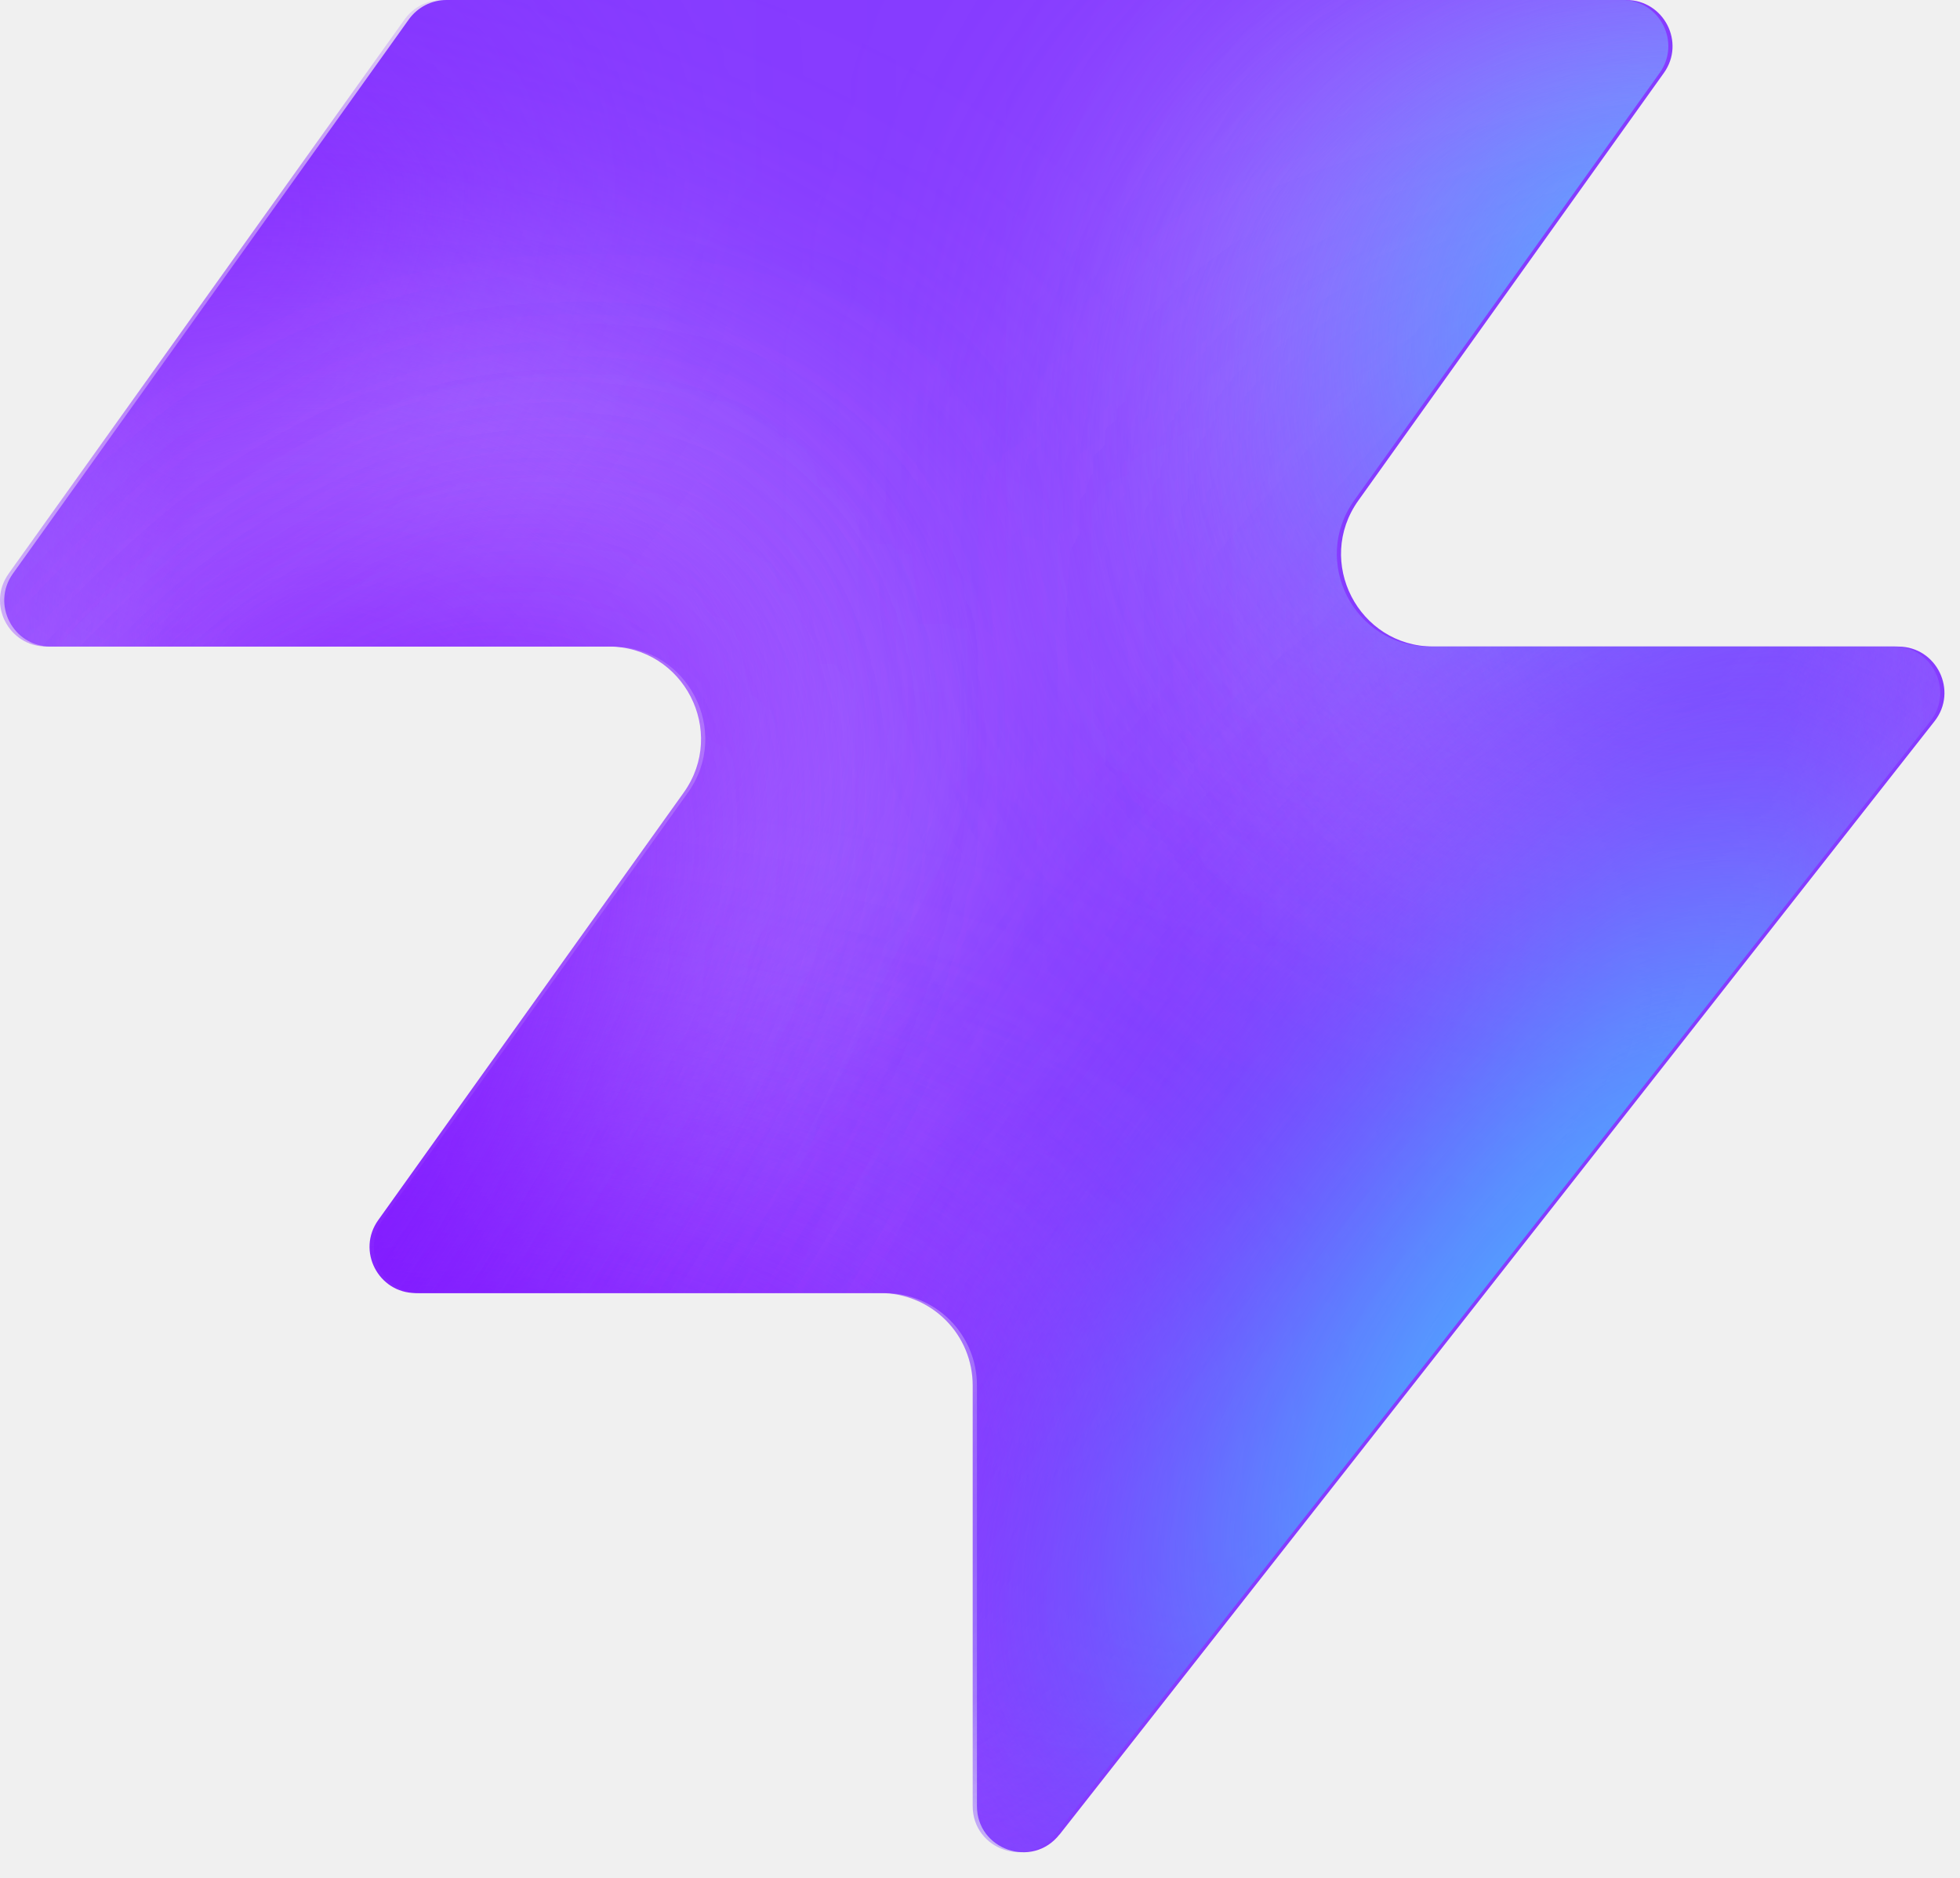
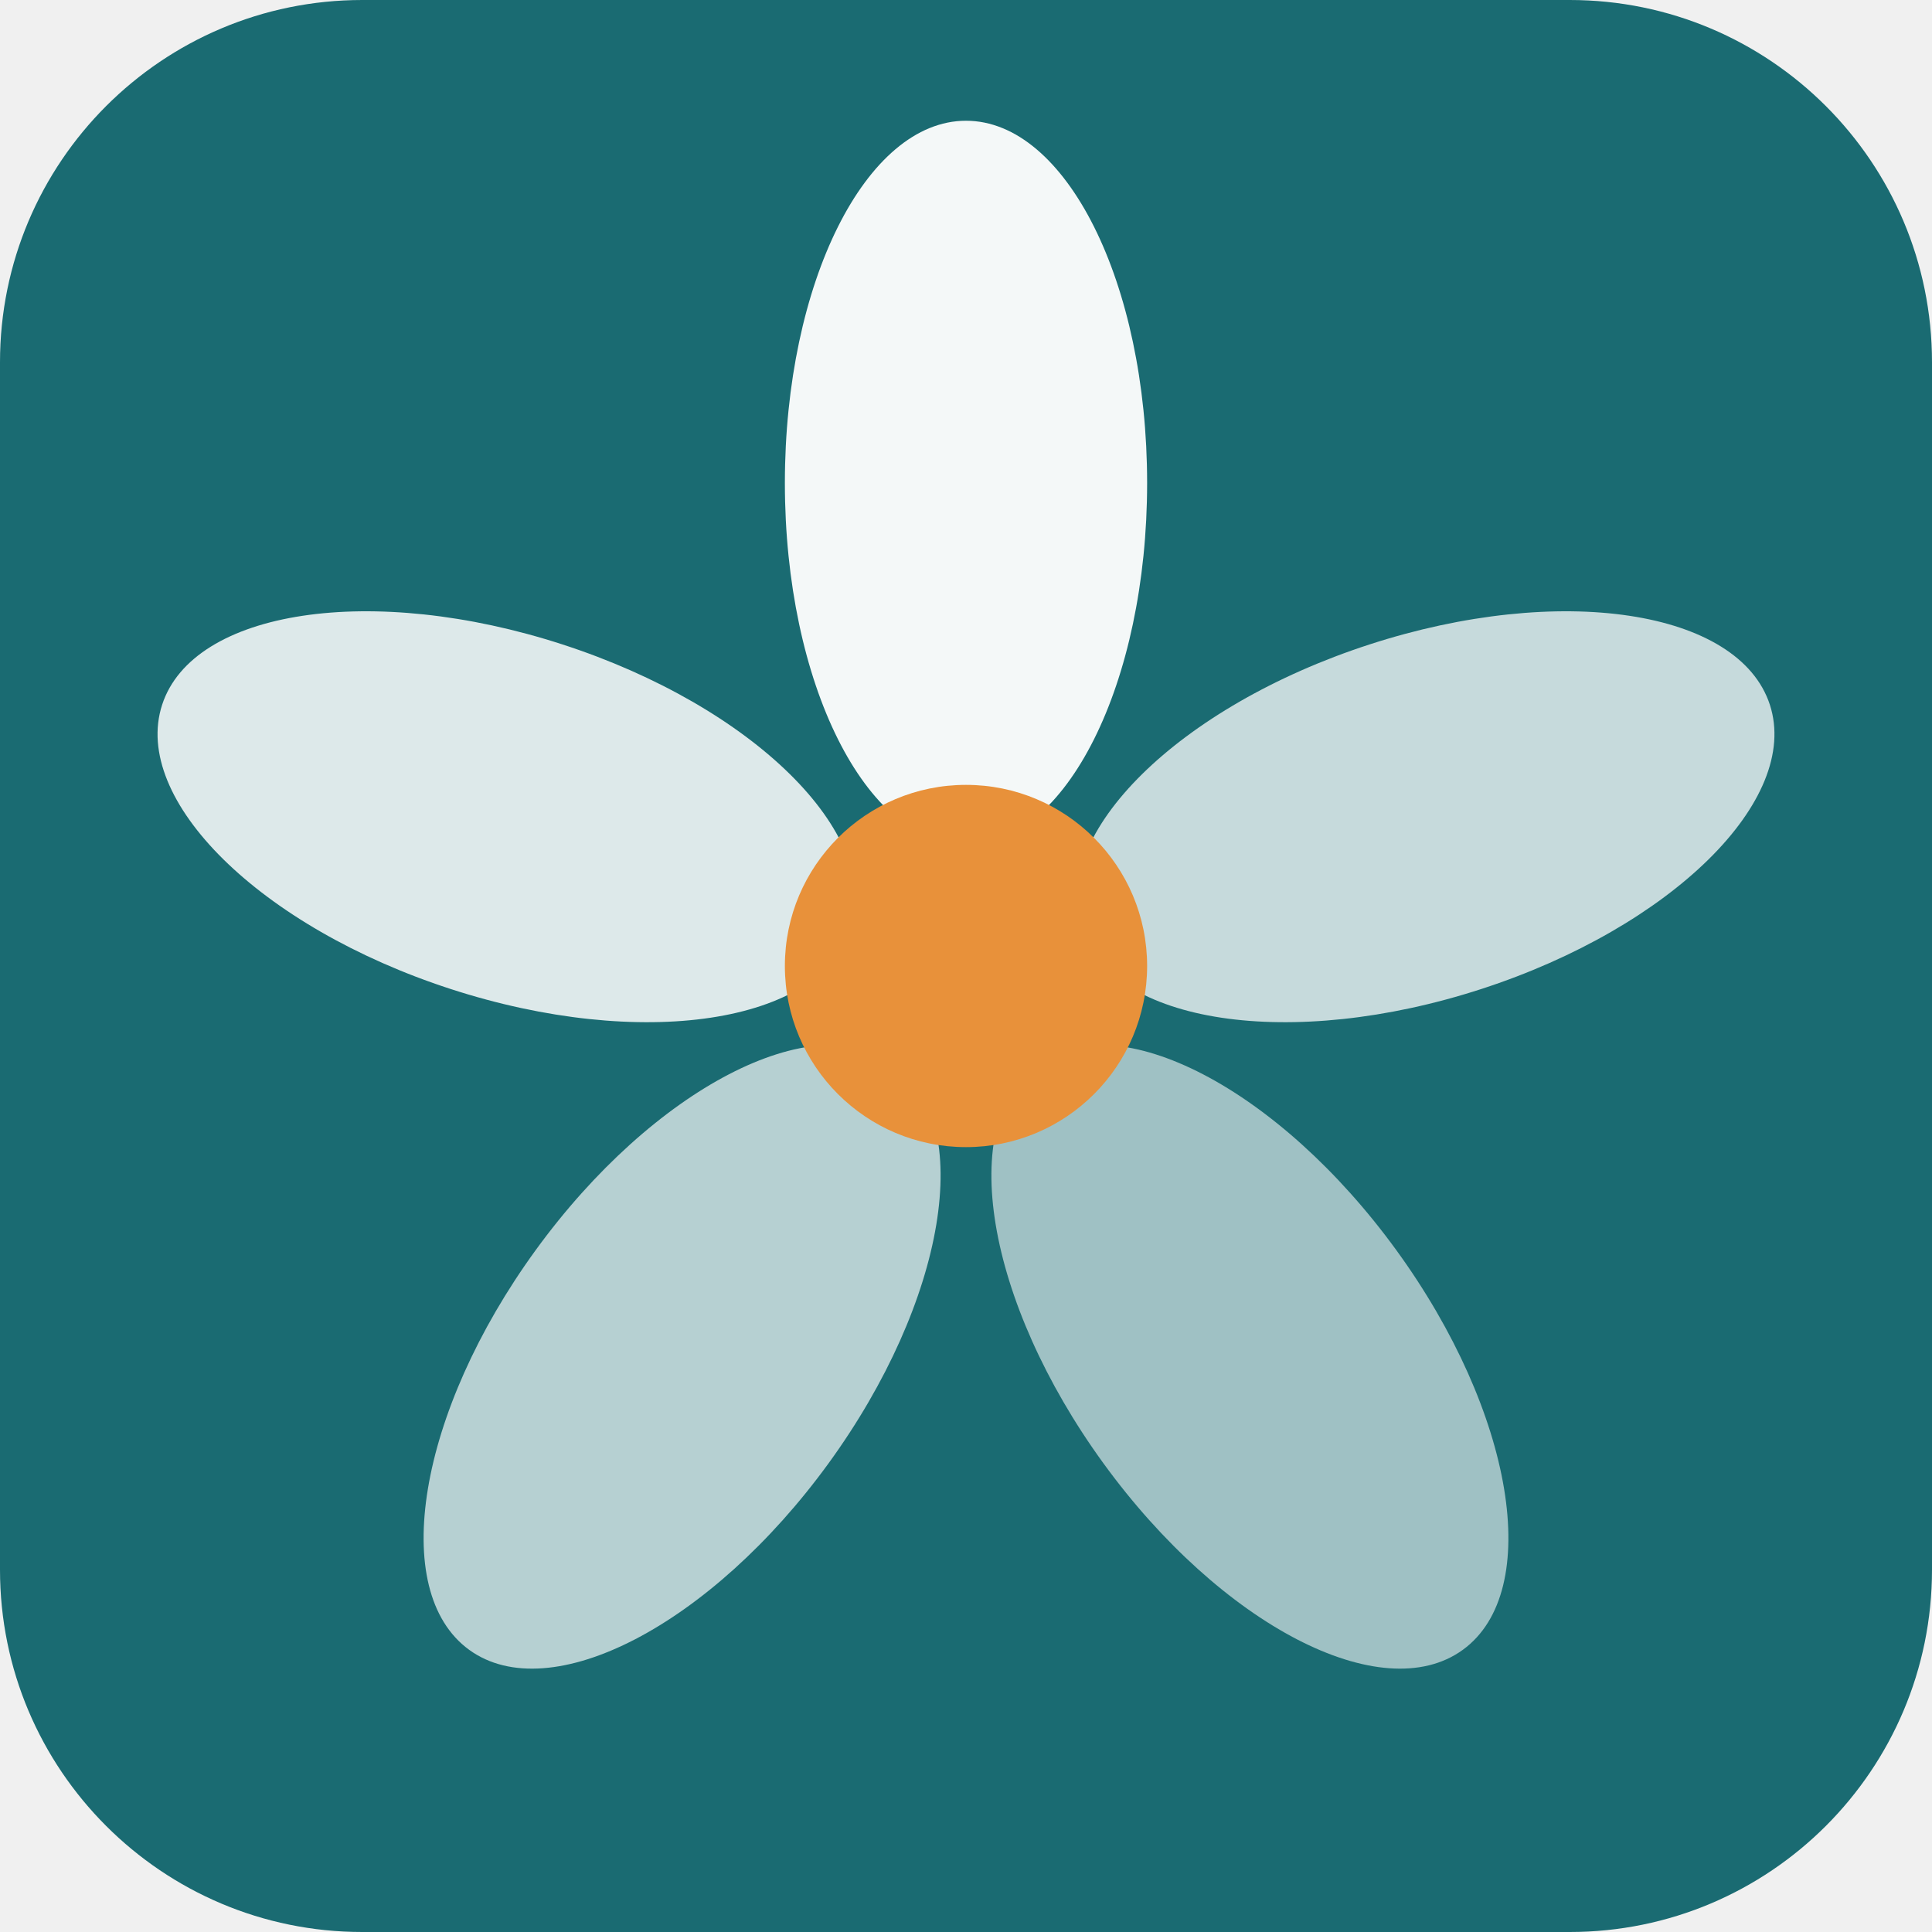
- <svg xmlns="http://www.w3.org/2000/svg" width="48" height="46" fill="none" viewBox="0 0 48 46">
-   <path fill="#863bff" d="M25.946 44.938c-.664.845-2.021.375-2.021-.698V33.937a2.26 2.26 0 0 0-2.262-2.262H10.287c-.92 0-1.456-1.04-.92-1.788l7.48-10.471c1.07-1.497 0-3.578-1.842-3.578H1.237c-.92 0-1.456-1.04-.92-1.788L10.013.474c.214-.297.556-.474.92-.474h28.894c.92 0 1.456 1.04.92 1.788l-7.48 10.471c-1.07 1.498 0 3.579 1.842 3.579h11.377c.943 0 1.473 1.088.89 1.83L25.947 44.94z" style="fill:#863bff;fill:color(display-p3 .525 .23 1);fill-opacity:1" />
-   <mask id="a" width="48" height="46" x="0" y="0" maskUnits="userSpaceOnUse" style="mask-type:alpha">
-     <path fill="#000" d="M25.842 44.938c-.664.844-2.021.375-2.021-.698V33.937a2.26 2.26 0 0 0-2.262-2.262H10.183c-.92 0-1.456-1.04-.92-1.788l7.48-10.471c1.07-1.498 0-3.579-1.842-3.579H1.133c-.92 0-1.456-1.04-.92-1.787L9.91.473c.214-.297.556-.474.92-.474h28.894c.92 0 1.456 1.04.92 1.788l-7.48 10.471c-1.07 1.498 0 3.578 1.842 3.578h11.377c.943 0 1.473 1.088.89 1.832L25.843 44.94z" style="fill:#000;fill-opacity:1" />
-   </mask>
-   <g mask="url(#a)">
-     <g filter="url(#b)">
-       <ellipse cx="5.508" cy="14.704" fill="#ede6ff" rx="5.508" ry="14.704" style="fill:#ede6ff;fill:color(display-p3 .927 .903 1);fill-opacity:1" transform="matrix(.00324 1 1 -.00324 -4.47 31.516)" />
-     </g>
-     <g filter="url(#c)">
-       <ellipse cx="10.399" cy="29.851" fill="#ede6ff" rx="10.399" ry="29.851" style="fill:#ede6ff;fill:color(display-p3 .927 .903 1);fill-opacity:1" transform="matrix(.00324 1 1 -.00324 -39.328 7.883)" />
-     </g>
-     <g filter="url(#d)">
-       <ellipse cx="5.508" cy="30.487" fill="#7e14ff" rx="5.508" ry="30.487" style="fill:#7e14ff;fill:color(display-p3 .492 .077 1);fill-opacity:1" transform="rotate(89.814 -25.913 -14.639)scale(1 -1)" />
-     </g>
-     <g filter="url(#e)">
-       <ellipse cx="5.508" cy="30.599" fill="#7e14ff" rx="5.508" ry="30.599" style="fill:#7e14ff;fill:color(display-p3 .492 .077 1);fill-opacity:1" transform="rotate(89.814 -32.644 -3.334)scale(1 -1)" />
-     </g>
-     <g filter="url(#f)">
-       <ellipse cx="5.508" cy="30.599" fill="#7e14ff" rx="5.508" ry="30.599" style="fill:#7e14ff;fill:color(display-p3 .492 .077 1);fill-opacity:1" transform="matrix(.00324 1 1 -.00324 -34.34 30.47)" />
-     </g>
-     <g filter="url(#g)">
-       <ellipse cx="14.072" cy="22.078" fill="#ede6ff" rx="14.072" ry="22.078" style="fill:#ede6ff;fill:color(display-p3 .927 .903 1);fill-opacity:1" transform="rotate(93.35 24.506 48.493)scale(-1 1)" />
-     </g>
-     <g filter="url(#h)">
-       <ellipse cx="3.47" cy="21.501" fill="#7e14ff" rx="3.47" ry="21.501" style="fill:#7e14ff;fill:color(display-p3 .492 .077 1);fill-opacity:1" transform="rotate(89.009 28.708 47.59)scale(-1 1)" />
-     </g>
-     <g filter="url(#i)">
-       <ellipse cx="3.47" cy="21.501" fill="#7e14ff" rx="3.47" ry="21.501" style="fill:#7e14ff;fill:color(display-p3 .492 .077 1);fill-opacity:1" transform="rotate(89.009 28.708 47.59)scale(-1 1)" />
-     </g>
-     <g filter="url(#j)">
-       <ellipse cx=".387" cy="8.972" fill="#7e14ff" rx="4.407" ry="29.108" style="fill:#7e14ff;fill:color(display-p3 .492 .077 1);fill-opacity:1" transform="rotate(39.51 .387 8.972)" />
-     </g>
-     <g filter="url(#k)">
-       <ellipse cx="47.523" cy="-6.092" fill="#7e14ff" rx="4.407" ry="29.108" style="fill:#7e14ff;fill:color(display-p3 .492 .077 1);fill-opacity:1" transform="rotate(37.892 47.523 -6.092)" />
-     </g>
-     <g filter="url(#l)">
-       <ellipse cx="41.412" cy="6.333" fill="#47bfff" rx="5.971" ry="9.665" style="fill:#47bfff;fill:color(display-p3 .28 .748 1);fill-opacity:1" transform="rotate(37.892 41.412 6.333)" />
-     </g>
-     <g filter="url(#m)">
-       <ellipse cx="-1.879" cy="38.332" fill="#7e14ff" rx="4.407" ry="29.108" style="fill:#7e14ff;fill:color(display-p3 .492 .077 1);fill-opacity:1" transform="rotate(37.892 -1.88 38.332)" />
-     </g>
-     <g filter="url(#n)">
-       <ellipse cx="-1.879" cy="38.332" fill="#7e14ff" rx="4.407" ry="29.108" style="fill:#7e14ff;fill:color(display-p3 .492 .077 1);fill-opacity:1" transform="rotate(37.892 -1.88 38.332)" />
-     </g>
-     <g filter="url(#o)">
-       <ellipse cx="35.651" cy="29.907" fill="#7e14ff" rx="4.407" ry="29.108" style="fill:#7e14ff;fill:color(display-p3 .492 .077 1);fill-opacity:1" transform="rotate(37.892 35.651 29.907)" />
-     </g>
-     <g filter="url(#p)">
-       <ellipse cx="38.418" cy="32.4" fill="#47bfff" rx="5.971" ry="15.297" style="fill:#47bfff;fill:color(display-p3 .28 .748 1);fill-opacity:1" transform="rotate(37.892 38.418 32.4)" />
-     </g>
+ <svg xmlns="http://www.w3.org/2000/svg" viewBox="0 0 32 32" width="32" height="32">
+   <rect width="32" height="32" rx="6" fill="#1A6B72" />
+   <g transform="translate(16,16)">
+     <ellipse cx="0" cy="-8" rx="3" ry="6" fill="white" opacity="0.95" transform="rotate(0)" />
+     <ellipse cx="0" cy="-8" rx="3" ry="6" fill="white" opacity="0.75" transform="rotate(72)" />
+     <ellipse cx="0" cy="-8" rx="3" ry="6" fill="white" opacity="0.58" transform="rotate(144)" />
+     <ellipse cx="0" cy="-8" rx="3" ry="6" fill="white" opacity="0.68" transform="rotate(216)" />
+     <ellipse cx="0" cy="-8" rx="3" ry="6" fill="white" opacity="0.85" transform="rotate(288)" />
  </g>
-   <defs>
-     <filter id="b" width="60.045" height="41.654" x="-19.77" y="16.149" color-interpolation-filters="sRGB" filterUnits="userSpaceOnUse">
-       <feFlood flood-opacity="0" result="BackgroundImageFix" />
-       <feBlend in="SourceGraphic" in2="BackgroundImageFix" result="shape" />
-       <feGaussianBlur result="effect1_foregroundBlur_2002_17158" stdDeviation="7.659" />
-     </filter>
-     <filter id="c" width="90.34" height="51.437" x="-54.613" y="-7.533" color-interpolation-filters="sRGB" filterUnits="userSpaceOnUse">
-       <feFlood flood-opacity="0" result="BackgroundImageFix" />
-       <feBlend in="SourceGraphic" in2="BackgroundImageFix" result="shape" />
-       <feGaussianBlur result="effect1_foregroundBlur_2002_17158" stdDeviation="7.659" />
-     </filter>
-     <filter id="d" width="79.355" height="29.4" x="-49.64" y="2.03" color-interpolation-filters="sRGB" filterUnits="userSpaceOnUse">
-       <feFlood flood-opacity="0" result="BackgroundImageFix" />
-       <feBlend in="SourceGraphic" in2="BackgroundImageFix" result="shape" />
-       <feGaussianBlur result="effect1_foregroundBlur_2002_17158" stdDeviation="4.596" />
-     </filter>
-     <filter id="e" width="79.579" height="29.4" x="-45.045" y="20.029" color-interpolation-filters="sRGB" filterUnits="userSpaceOnUse">
-       <feFlood flood-opacity="0" result="BackgroundImageFix" />
-       <feBlend in="SourceGraphic" in2="BackgroundImageFix" result="shape" />
-       <feGaussianBlur result="effect1_foregroundBlur_2002_17158" stdDeviation="4.596" />
-     </filter>
-     <filter id="f" width="79.579" height="29.4" x="-43.513" y="21.178" color-interpolation-filters="sRGB" filterUnits="userSpaceOnUse">
-       <feFlood flood-opacity="0" result="BackgroundImageFix" />
-       <feBlend in="SourceGraphic" in2="BackgroundImageFix" result="shape" />
-       <feGaussianBlur result="effect1_foregroundBlur_2002_17158" stdDeviation="4.596" />
-     </filter>
-     <filter id="g" width="74.749" height="58.852" x="15.756" y="-17.901" color-interpolation-filters="sRGB" filterUnits="userSpaceOnUse">
-       <feFlood flood-opacity="0" result="BackgroundImageFix" />
-       <feBlend in="SourceGraphic" in2="BackgroundImageFix" result="shape" />
-       <feGaussianBlur result="effect1_foregroundBlur_2002_17158" stdDeviation="7.659" />
-     </filter>
-     <filter id="h" width="61.377" height="25.362" x="23.548" y="2.284" color-interpolation-filters="sRGB" filterUnits="userSpaceOnUse">
-       <feFlood flood-opacity="0" result="BackgroundImageFix" />
-       <feBlend in="SourceGraphic" in2="BackgroundImageFix" result="shape" />
-       <feGaussianBlur result="effect1_foregroundBlur_2002_17158" stdDeviation="4.596" />
-     </filter>
-     <filter id="i" width="61.377" height="25.362" x="23.548" y="2.284" color-interpolation-filters="sRGB" filterUnits="userSpaceOnUse">
-       <feFlood flood-opacity="0" result="BackgroundImageFix" />
-       <feBlend in="SourceGraphic" in2="BackgroundImageFix" result="shape" />
-       <feGaussianBlur result="effect1_foregroundBlur_2002_17158" stdDeviation="4.596" />
-     </filter>
-     <filter id="j" width="56.045" height="63.649" x="-27.636" y="-22.853" color-interpolation-filters="sRGB" filterUnits="userSpaceOnUse">
-       <feFlood flood-opacity="0" result="BackgroundImageFix" />
-       <feBlend in="SourceGraphic" in2="BackgroundImageFix" result="shape" />
-       <feGaussianBlur result="effect1_foregroundBlur_2002_17158" stdDeviation="4.596" />
-     </filter>
-     <filter id="k" width="54.814" height="64.646" x="20.116" y="-38.415" color-interpolation-filters="sRGB" filterUnits="userSpaceOnUse">
-       <feFlood flood-opacity="0" result="BackgroundImageFix" />
-       <feBlend in="SourceGraphic" in2="BackgroundImageFix" result="shape" />
-       <feGaussianBlur result="effect1_foregroundBlur_2002_17158" stdDeviation="4.596" />
-     </filter>
-     <filter id="l" width="33.541" height="35.313" x="24.641" y="-11.323" color-interpolation-filters="sRGB" filterUnits="userSpaceOnUse">
-       <feFlood flood-opacity="0" result="BackgroundImageFix" />
-       <feBlend in="SourceGraphic" in2="BackgroundImageFix" result="shape" />
-       <feGaussianBlur result="effect1_foregroundBlur_2002_17158" stdDeviation="4.596" />
-     </filter>
-     <filter id="m" width="54.814" height="64.646" x="-29.286" y="6.009" color-interpolation-filters="sRGB" filterUnits="userSpaceOnUse">
-       <feFlood flood-opacity="0" result="BackgroundImageFix" />
-       <feBlend in="SourceGraphic" in2="BackgroundImageFix" result="shape" />
-       <feGaussianBlur result="effect1_foregroundBlur_2002_17158" stdDeviation="4.596" />
-     </filter>
-     <filter id="n" width="54.814" height="64.646" x="-29.286" y="6.009" color-interpolation-filters="sRGB" filterUnits="userSpaceOnUse">
-       <feFlood flood-opacity="0" result="BackgroundImageFix" />
-       <feBlend in="SourceGraphic" in2="BackgroundImageFix" result="shape" />
-       <feGaussianBlur result="effect1_foregroundBlur_2002_17158" stdDeviation="4.596" />
-     </filter>
-     <filter id="o" width="54.814" height="64.646" x="8.244" y="-2.416" color-interpolation-filters="sRGB" filterUnits="userSpaceOnUse">
-       <feFlood flood-opacity="0" result="BackgroundImageFix" />
-       <feBlend in="SourceGraphic" in2="BackgroundImageFix" result="shape" />
-       <feGaussianBlur result="effect1_foregroundBlur_2002_17158" stdDeviation="4.596" />
-     </filter>
-     <filter id="p" width="39.409" height="43.623" x="18.713" y="10.588" color-interpolation-filters="sRGB" filterUnits="userSpaceOnUse">
-       <feFlood flood-opacity="0" result="BackgroundImageFix" />
-       <feBlend in="SourceGraphic" in2="BackgroundImageFix" result="shape" />
-       <feGaussianBlur result="effect1_foregroundBlur_2002_17158" stdDeviation="4.596" />
-     </filter>
-   </defs>
+   <circle cx="16" cy="16" r="3" fill="#E8913A" />
</svg>
